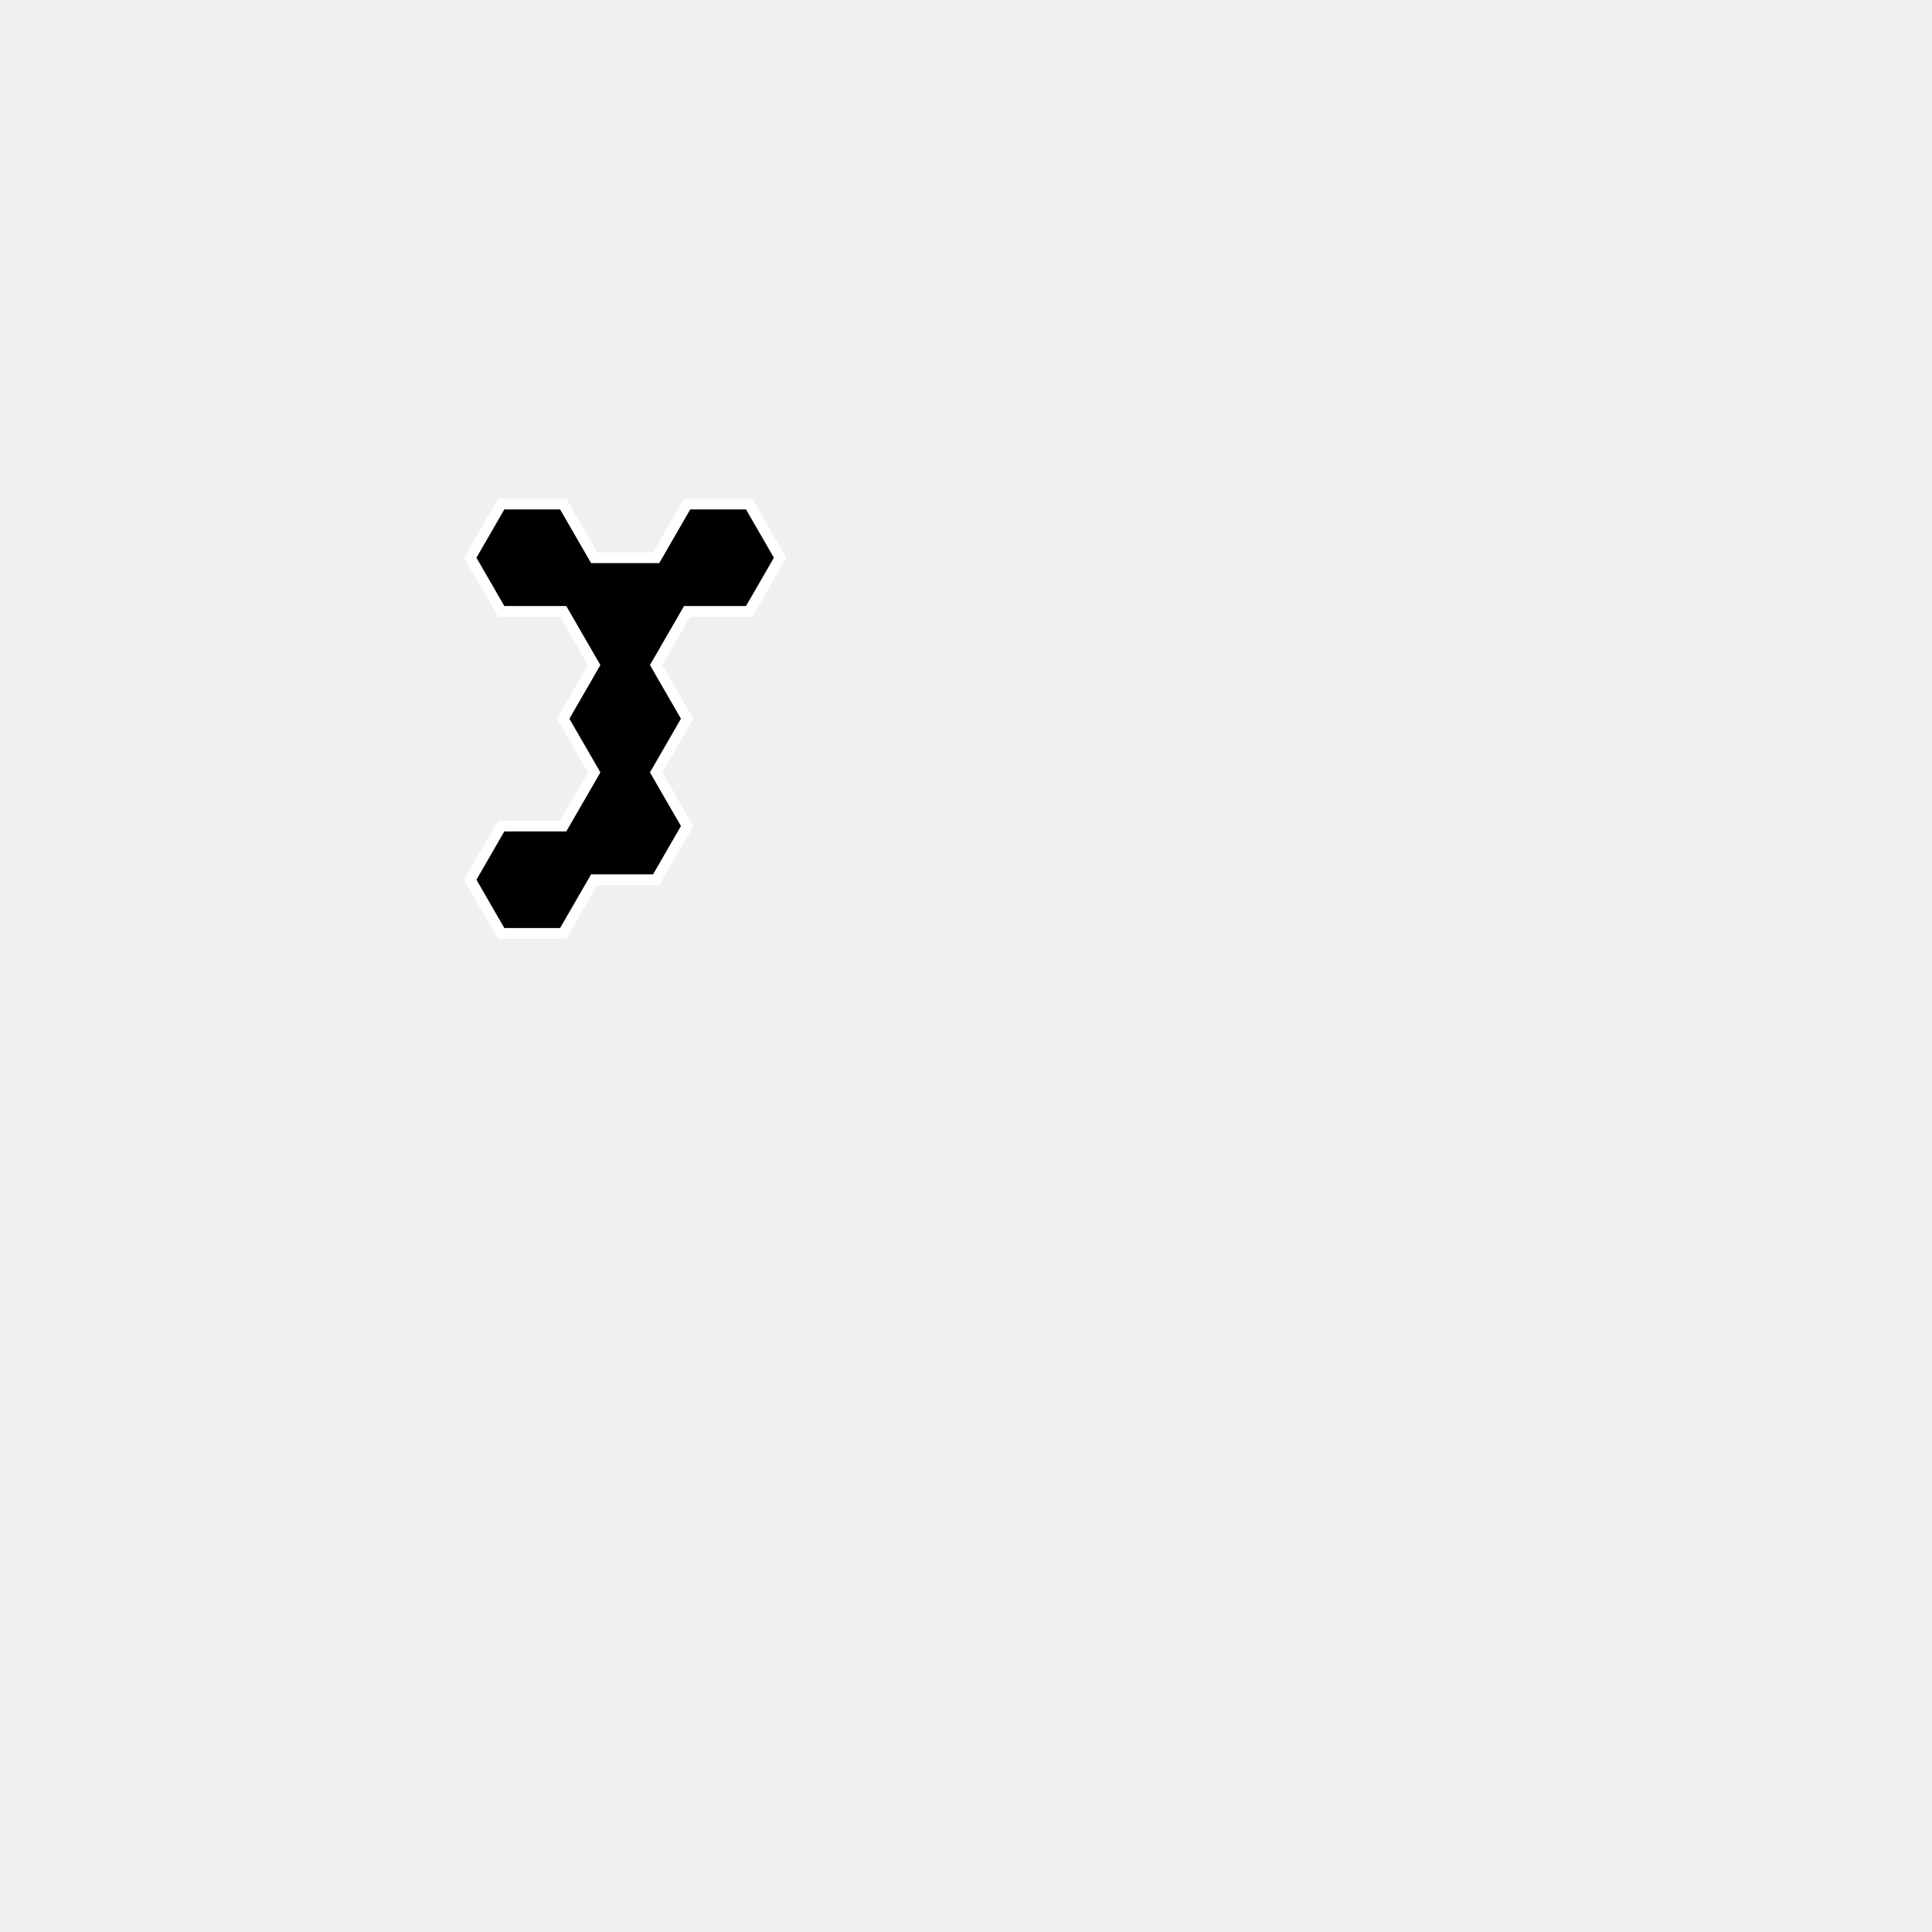
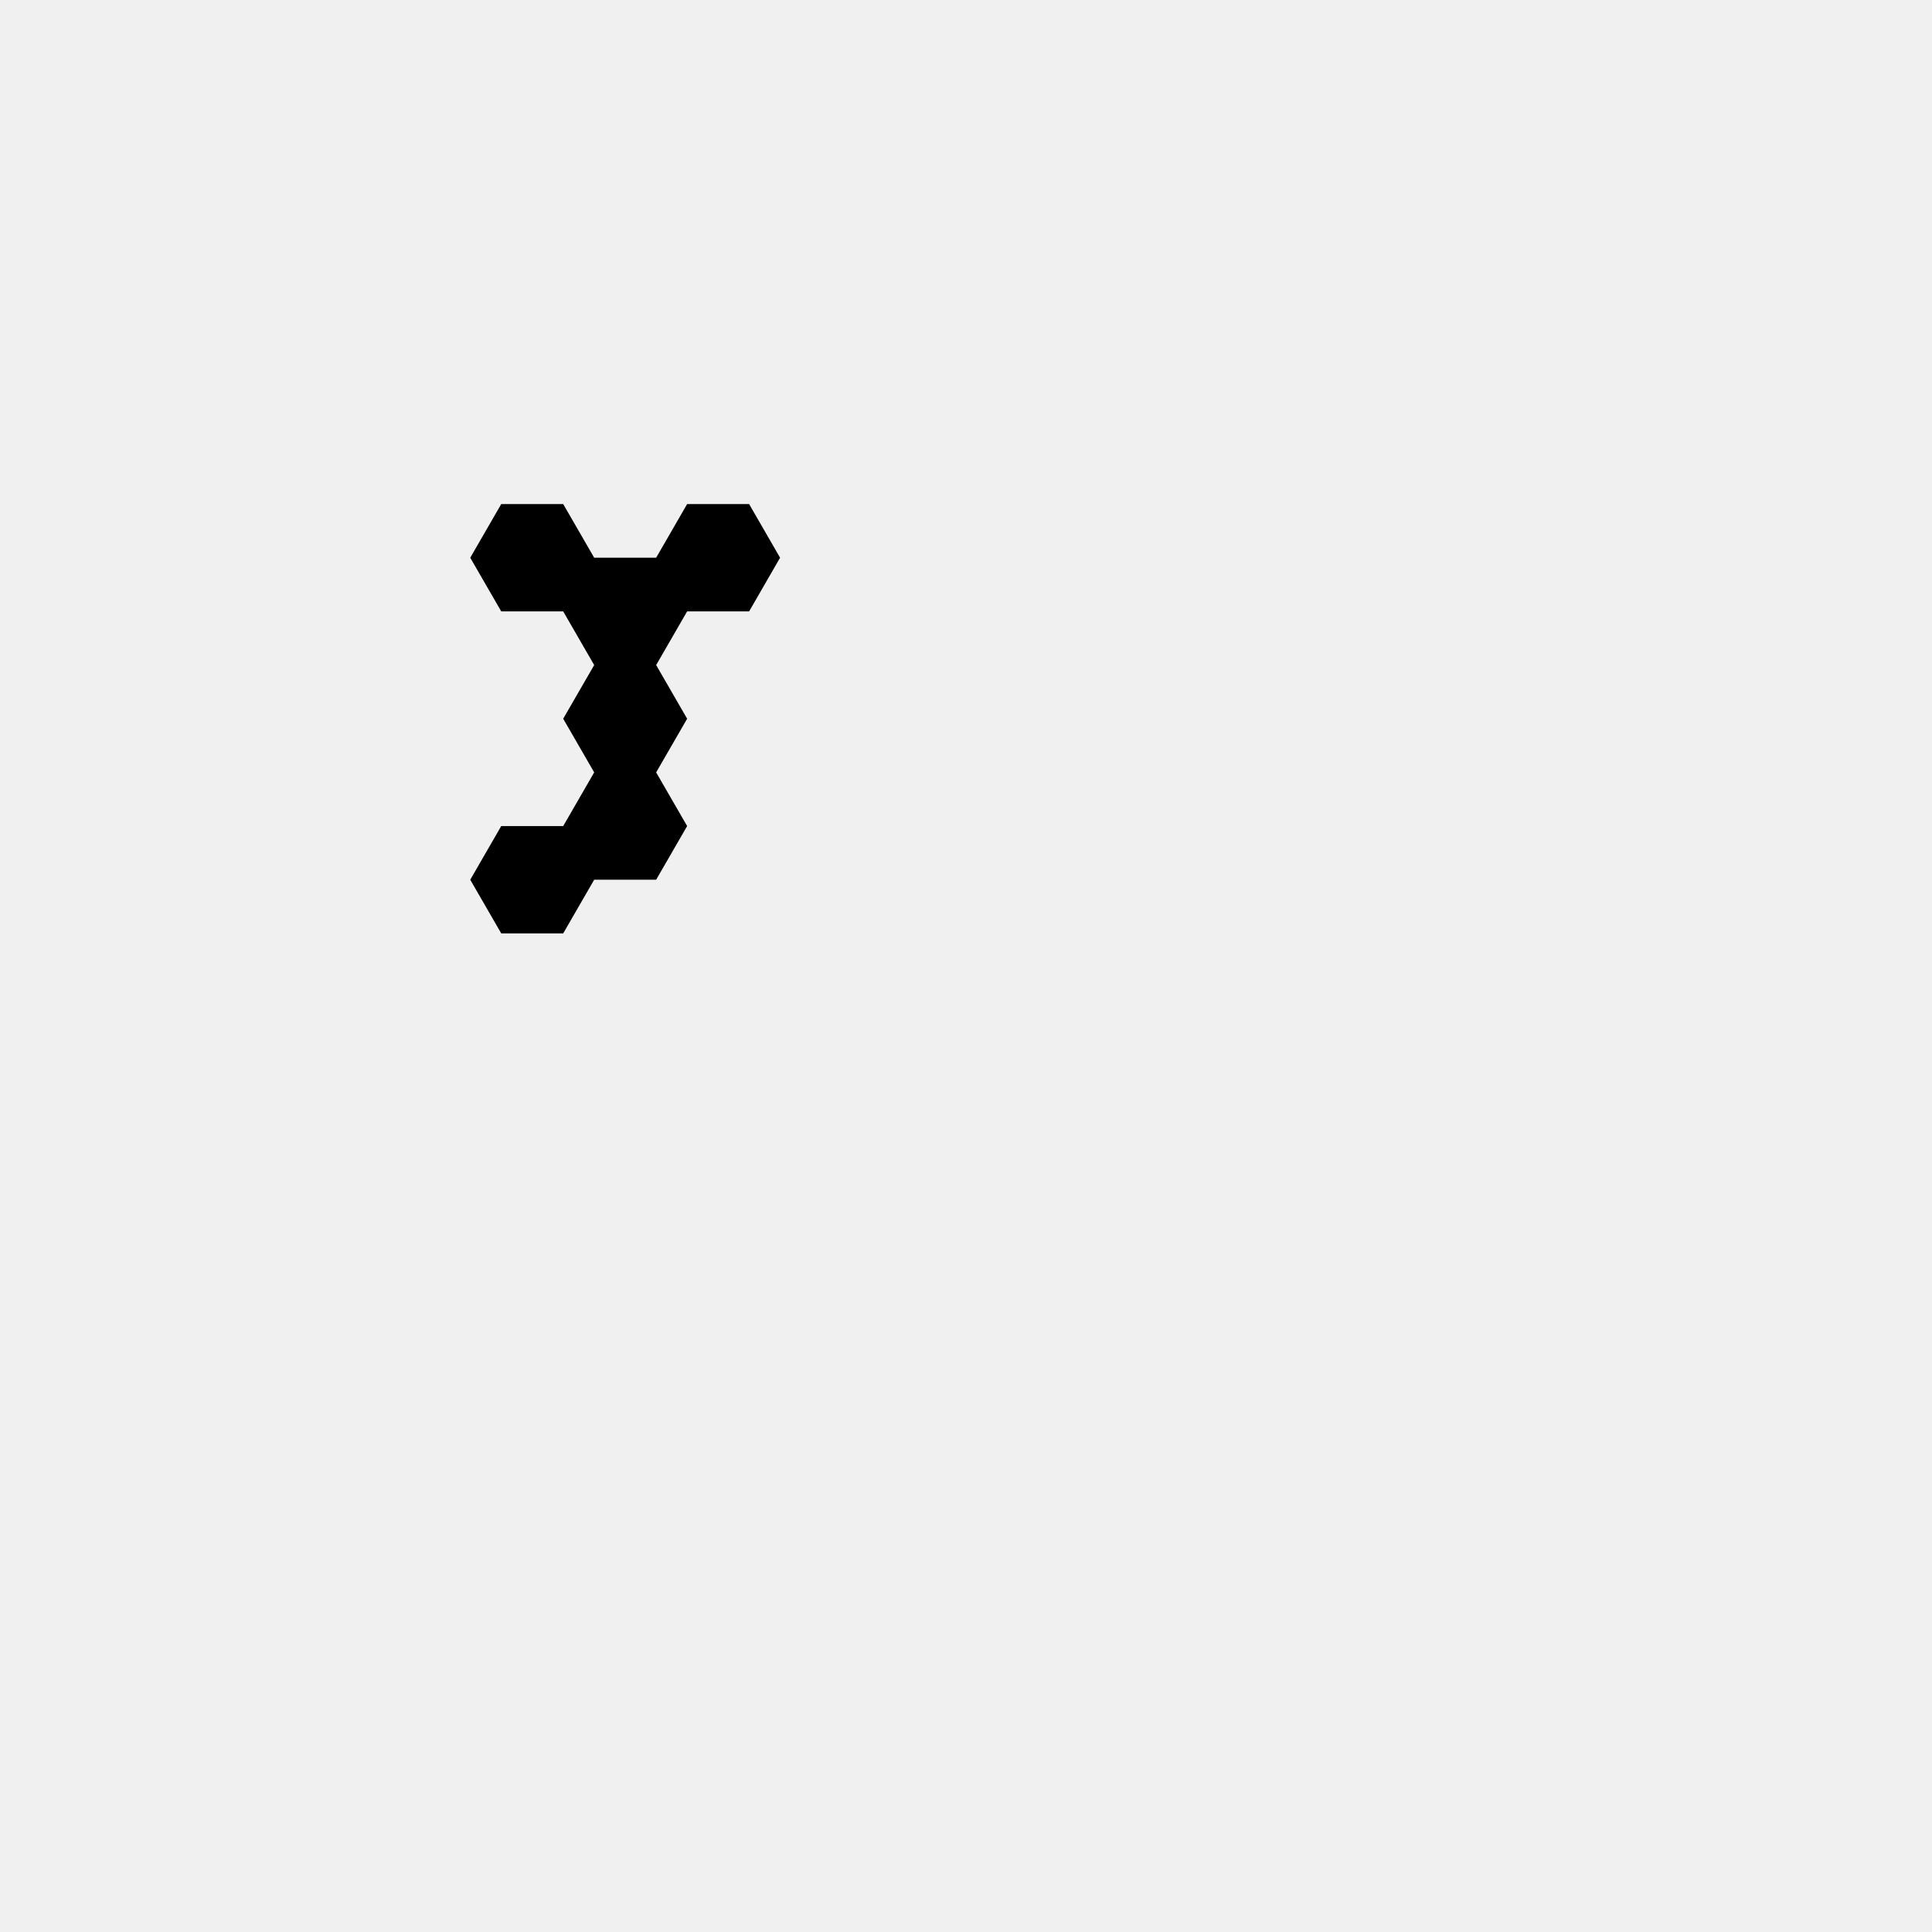
<svg xmlns="http://www.w3.org/2000/svg" width="180.000" height="180.000" viewBox="0 0 180.000 180.000">
  <g transform="matrix(1,0,0,-1,0,51.962) translate(90.000,-45.000) rotate(90)">
-     <polygon fill="black" stroke="white" stroke-width="1" points="10.000,37.528 10.000,43.301 15.000,46.188 15.000,46.188 20.000,43.301 20.000,37.528 25.000,34.641 30.000,37.528 35.000,34.641 40.000,37.528 40.000,43.301 45.000,46.188 50.000,43.301 50.000,37.528 45.000,34.641 45.000,28.868 50.000,25.981 50.000,20.207 45.000,17.321 40.000,20.207 40.000,25.981 35.000,28.868 30.000,25.981 25.000,28.868 20.000,25.981 15.000,28.868 15.000,34.641">
- </polygon>
+     <path fill="black" stroke="white" stroke-width="0" d="M 10.000,37.528 L 10.000,43.301 L 15.000,46.188 L 20.000,43.301 L 20.000,37.528 L 25.000,34.641 L 30.000,37.528 L 35.000,34.641 L 40.000,37.528 L 40.000,43.301 L 45.000,46.188 L 50.000,43.301 L 50.000,37.528 L 45.000,34.641 L 45.000,28.868 L 50.000,25.981 L 50.000,20.207 L 45.000,17.321 L 40.000,20.207 L 40.000,25.981 L 35.000,28.868 L 30.000,25.981 L 25.000,28.868 L 20.000,25.981 L 15.000,28.868 L 15.000,34.641 Z">
+ </path>
  </g>
</svg>
